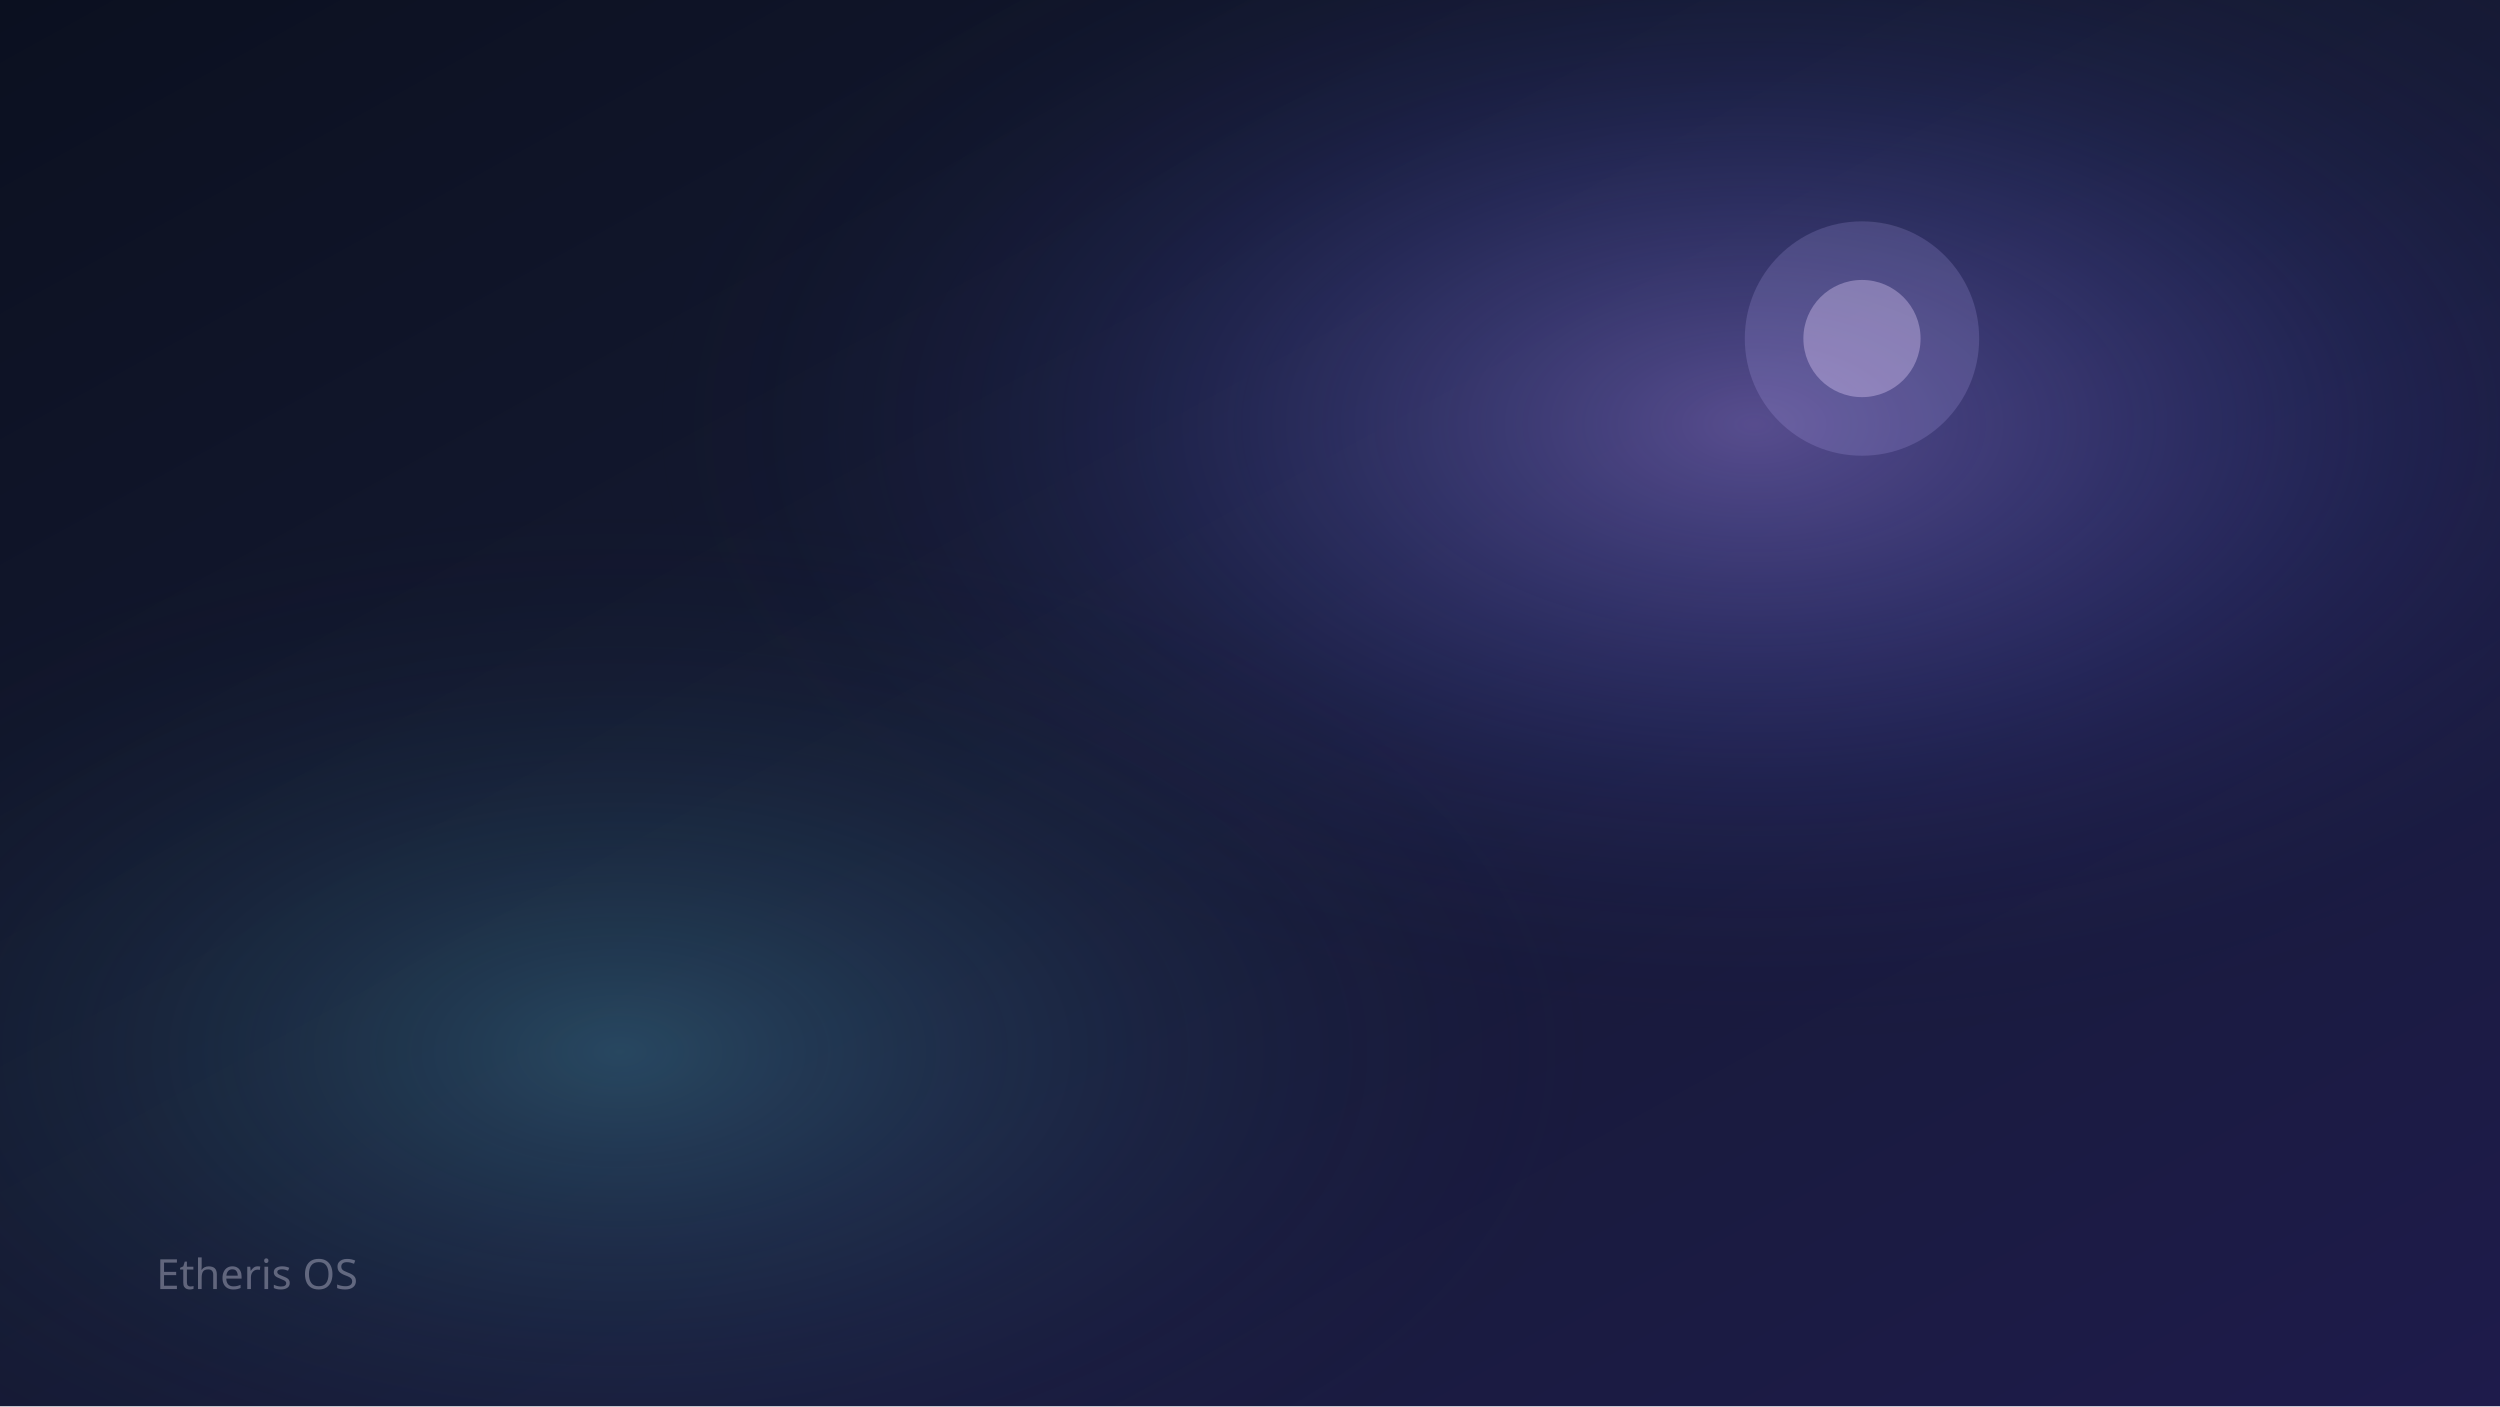
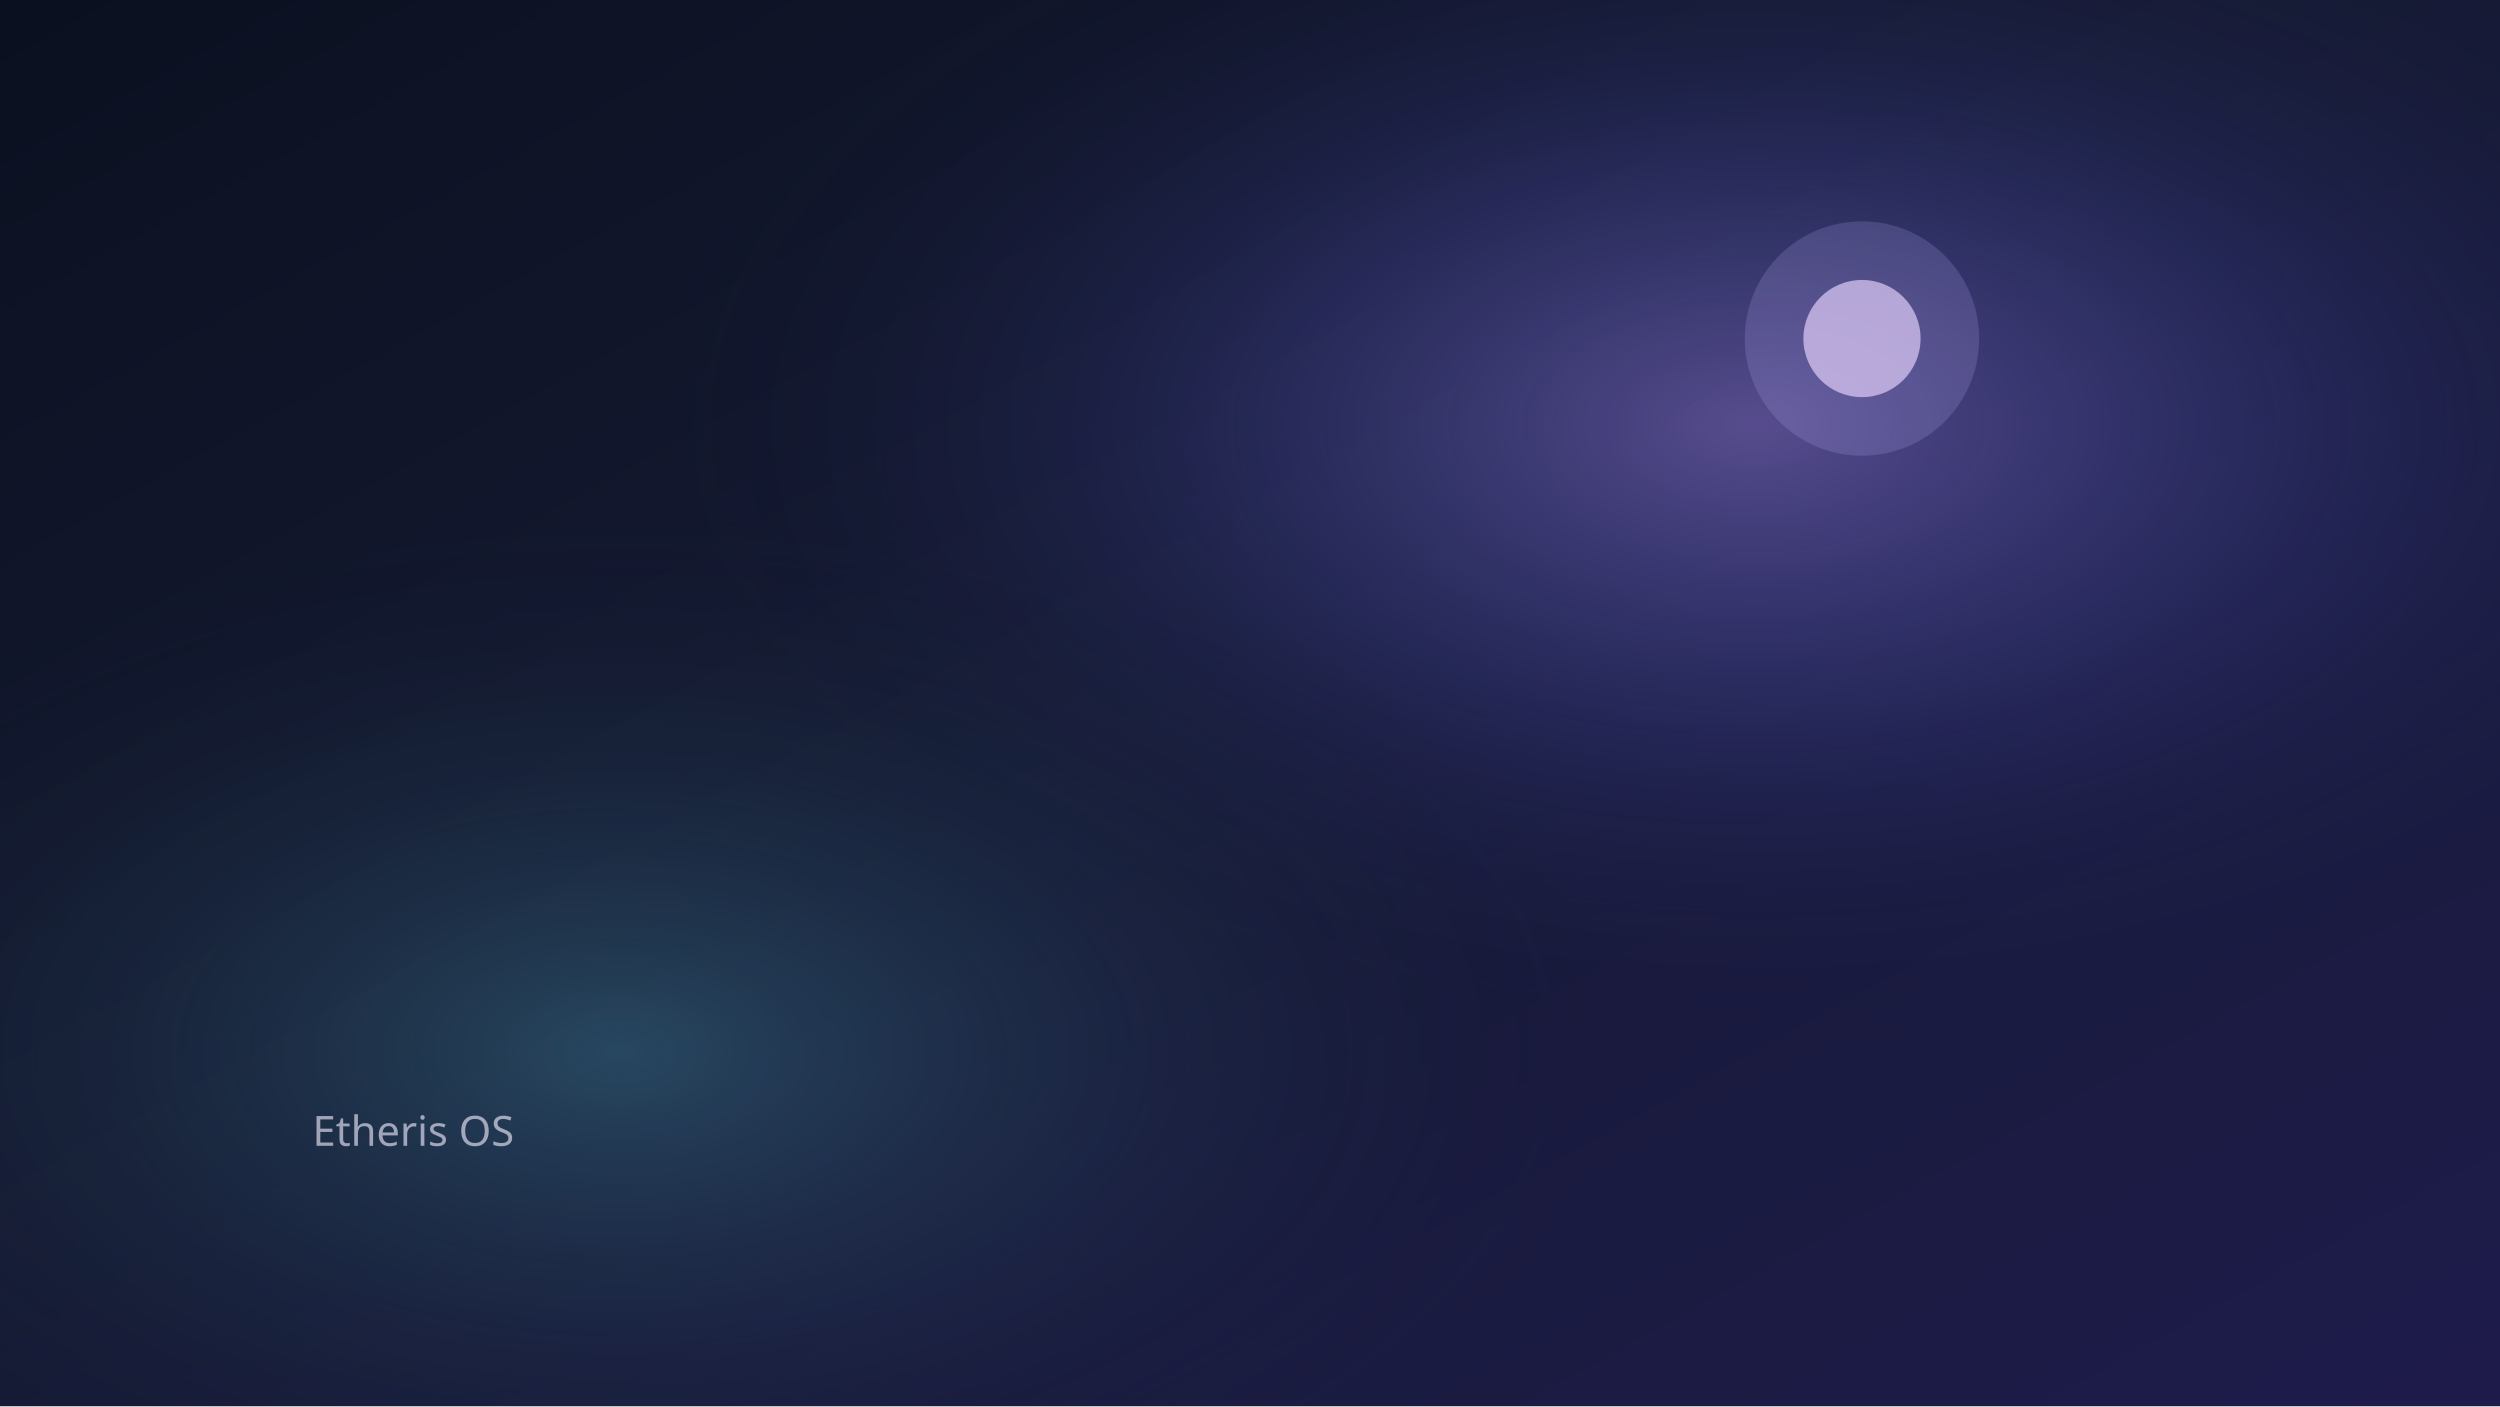
<svg xmlns="http://www.w3.org/2000/svg" width="3840" height="2160" viewBox="0 0 3840 2160">
  <defs>
    <linearGradient id="sky" x1="0" y1="0" x2="1" y2="1">
      <stop offset="0%" stop-color="#0b1020" />
      <stop offset="45%" stop-color="#151a33" />
      <stop offset="100%" stop-color="#1e1b4b" />
    </linearGradient>
    <radialGradient id="glow" cx="70%" cy="30%" r="45%">
      <stop offset="0%" stop-color="#a78bfa" stop-opacity="0.45" />
      <stop offset="55%" stop-color="#6366f1" stop-opacity="0.12" />
      <stop offset="100%" stop-color="#0b1020" stop-opacity="0" />
    </radialGradient>
    <radialGradient id="glow2" cx="25%" cy="75%" r="40%">
      <stop offset="0%" stop-color="#67e8f9" stop-opacity="0.22" />
      <stop offset="100%" stop-color="#0b1020" stop-opacity="0" />
    </radialGradient>
  </defs>
  <rect width="3840" height="2160" fill="url(#sky)" />
  <rect width="3840" height="2160" fill="url(#glow)" />
  <rect width="3840" height="2160" fill="url(#glow2)" />
  <circle cx="2860" cy="520" r="180" fill="#c4b5fd" opacity="0.18" />
-   <circle cx="2860" cy="520" r="90" fill="#e9d5ff" opacity="0.35" />
-   <text x="240" y="1980" font-family="sans-serif" font-size="64" fill="#e8e4f5" opacity="0.35">Etheris OS</text>
+   <circle cx="2860" cy="520" r="90" fill="#e9d5ff" opacity="0.65" />
+   <text x="480" y="1760" font-family="sans-serif" font-size="64" fill="#e8e4f5" opacity="0.65">Etheris OS</text>
</svg>
